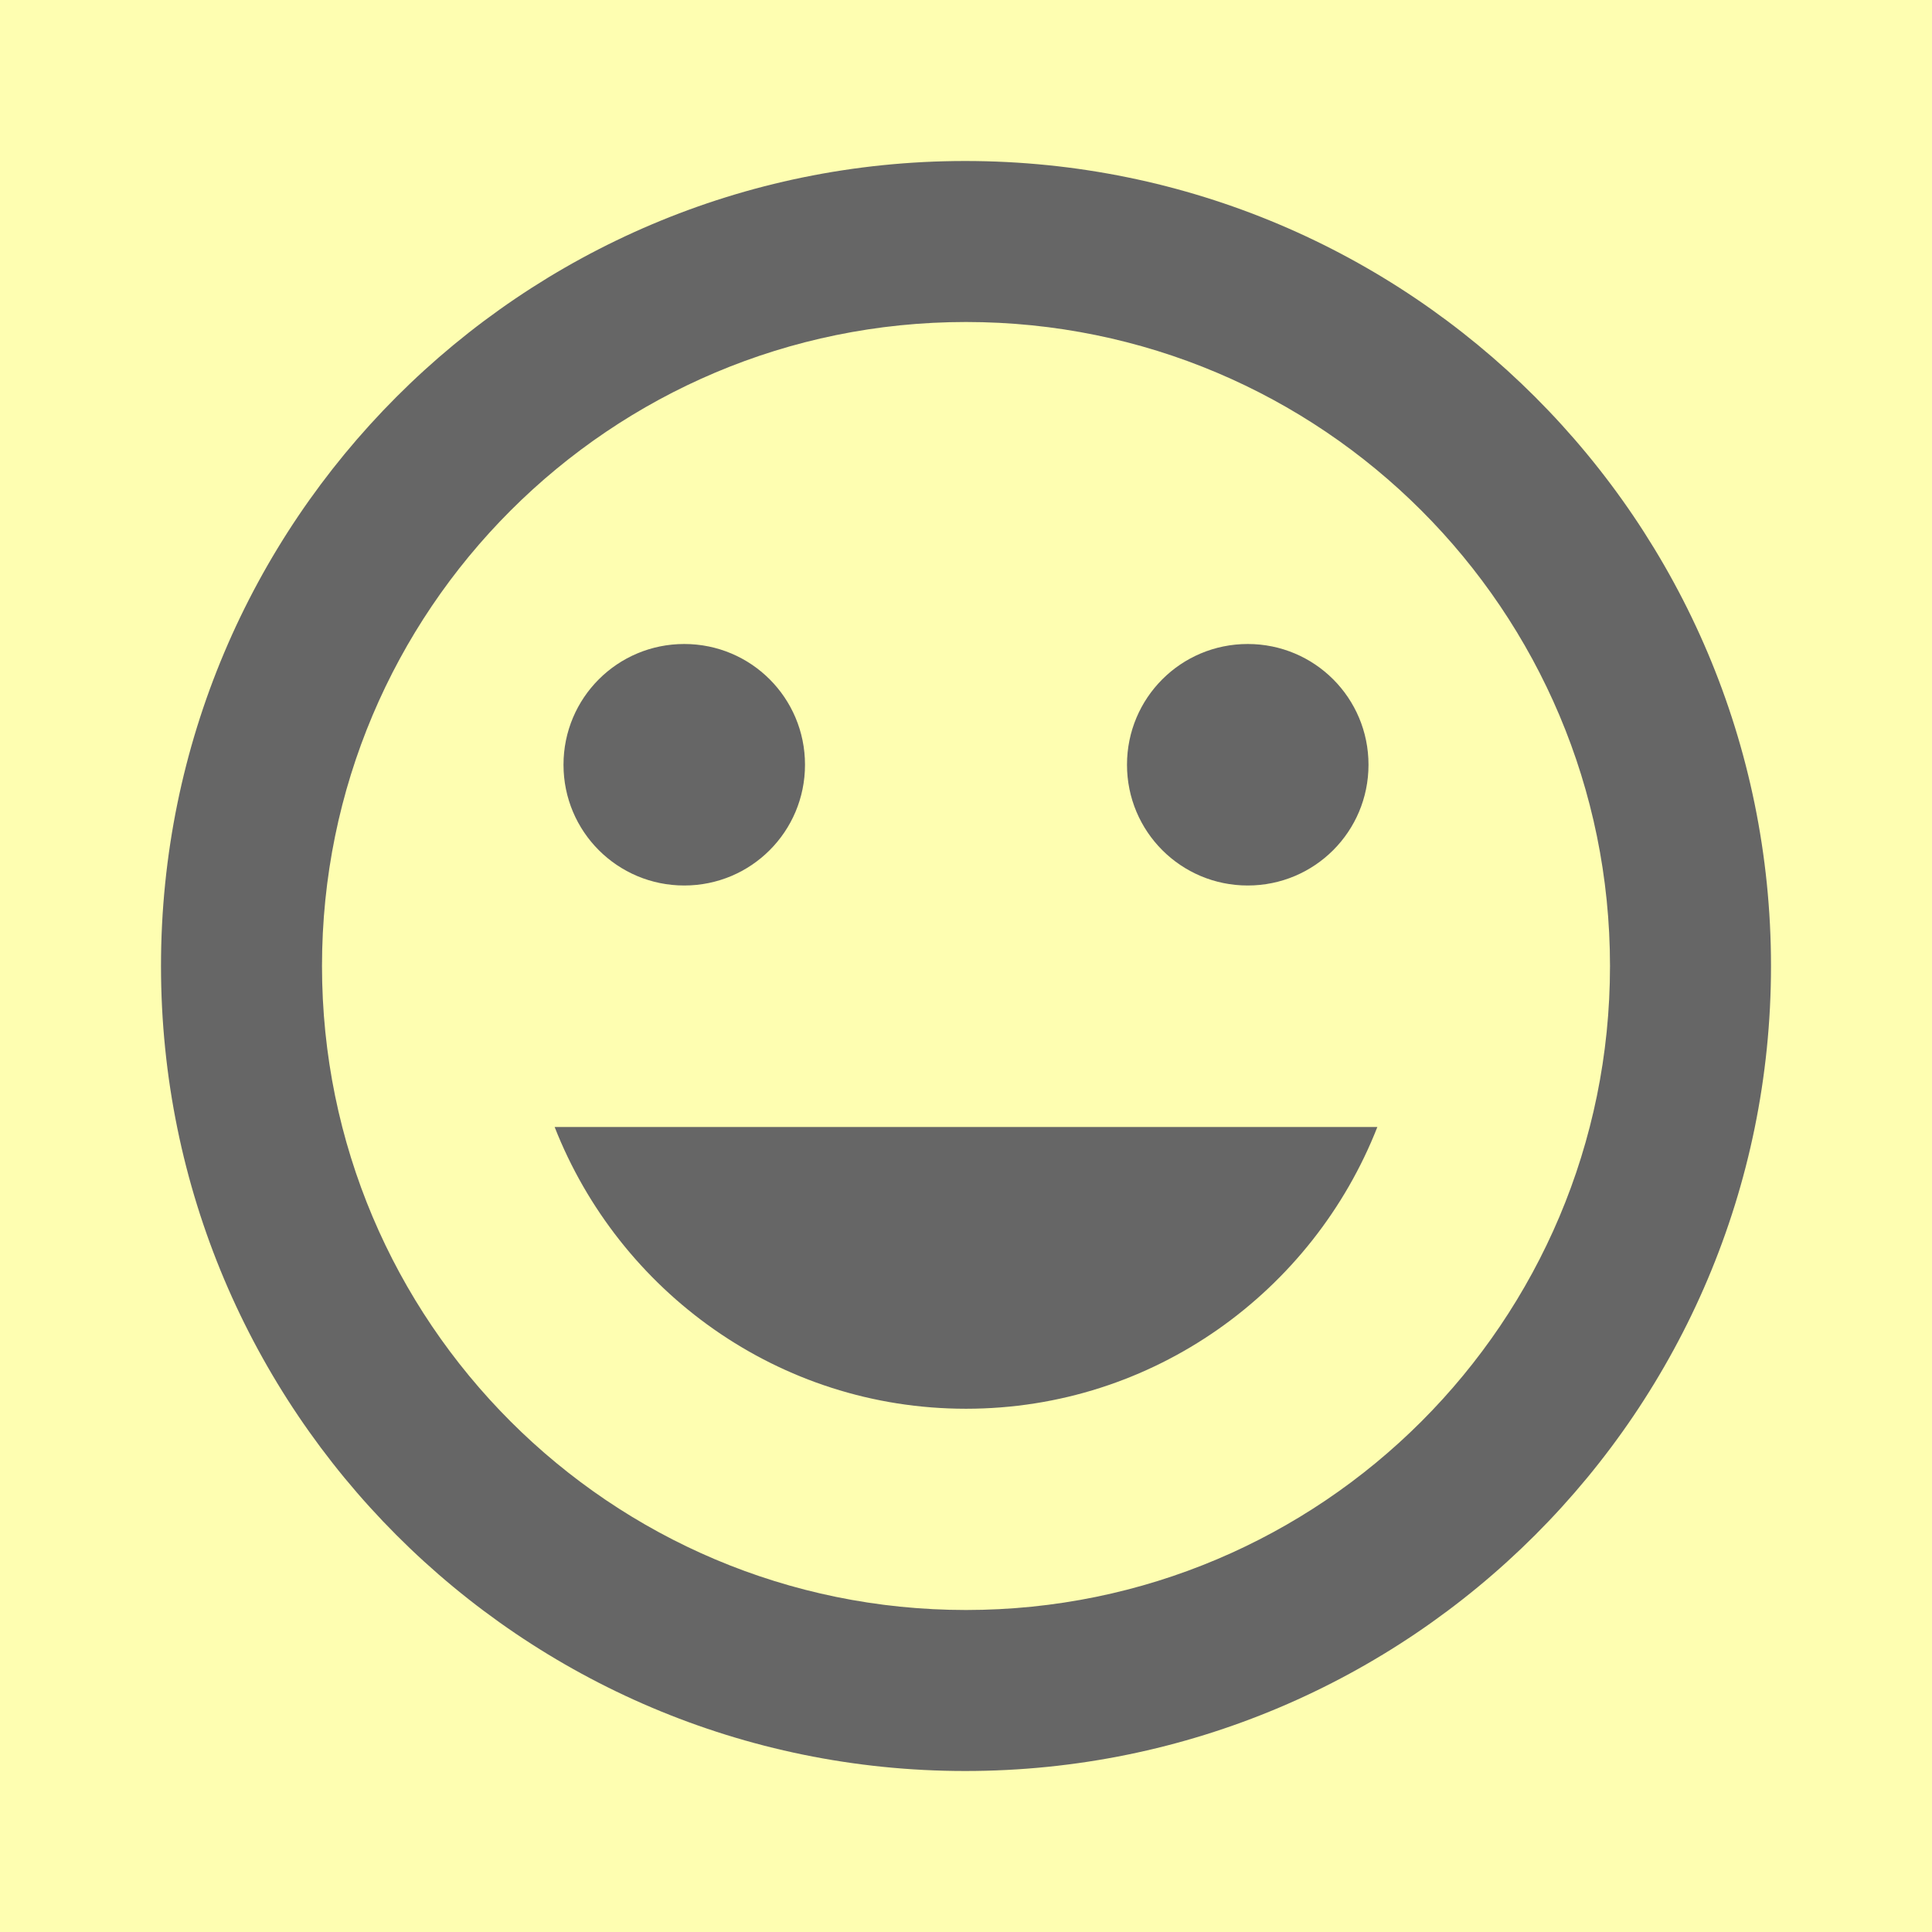
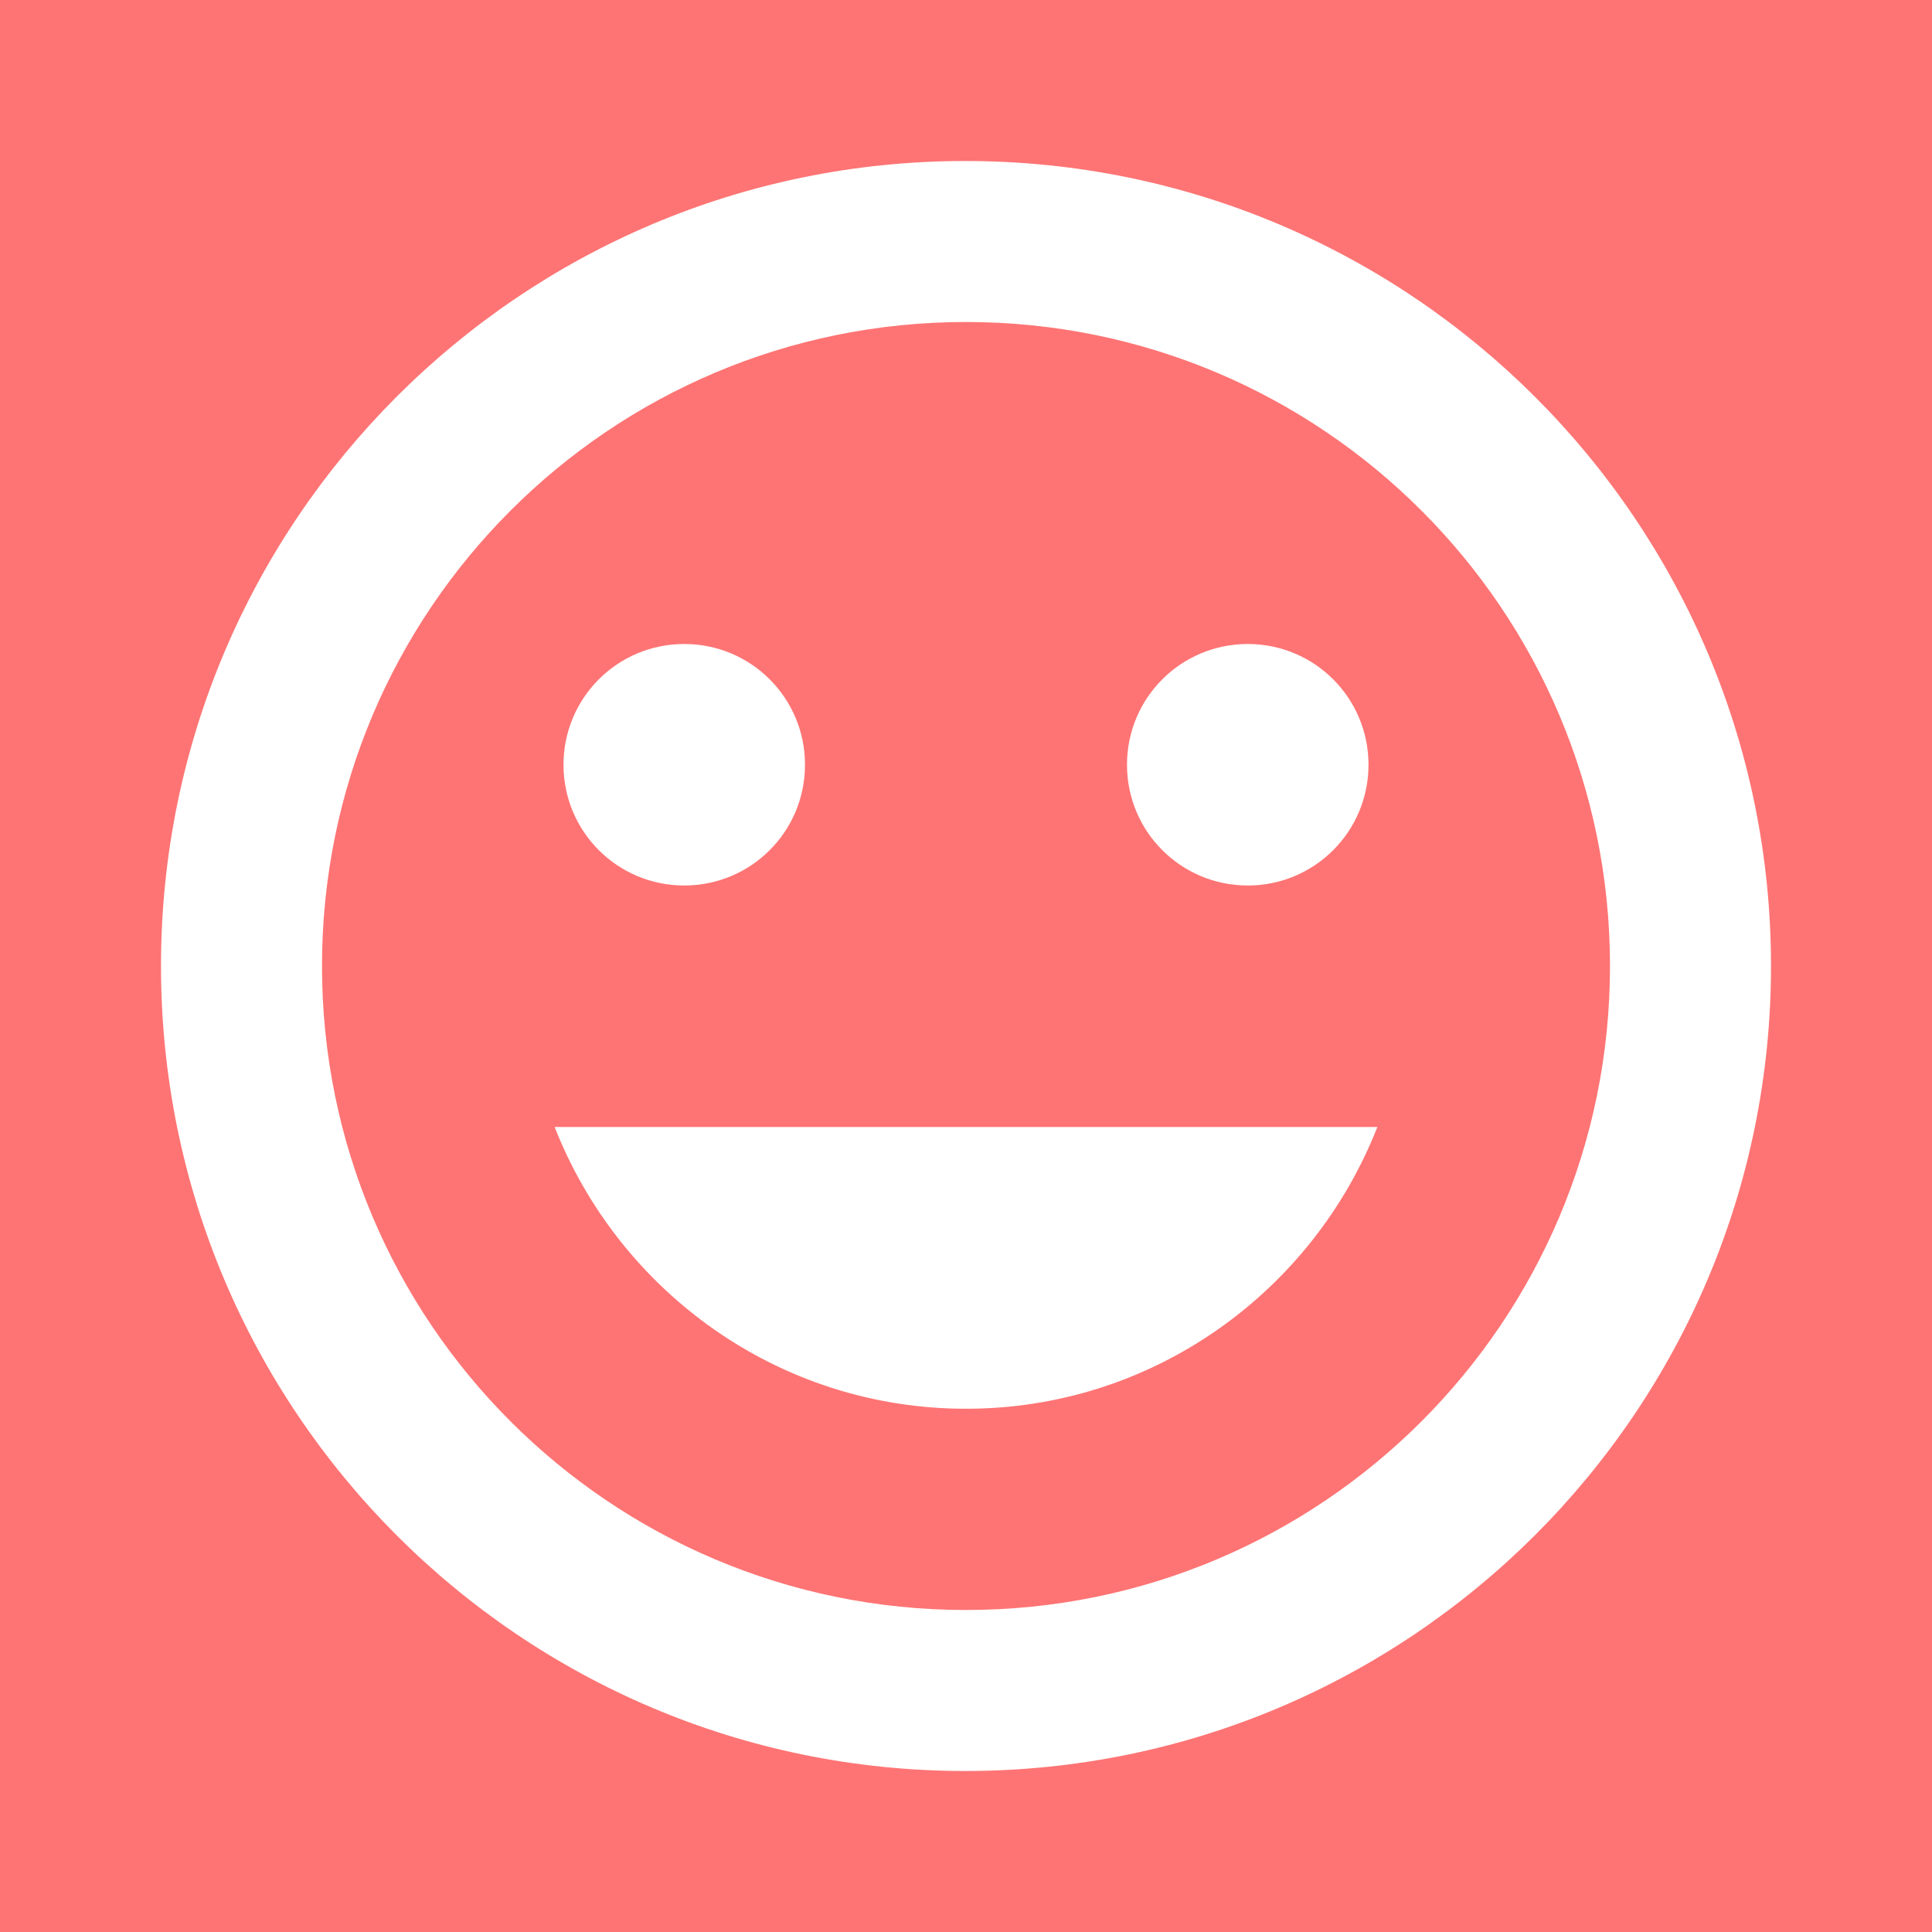
<svg xmlns="http://www.w3.org/2000/svg" fill="#000000" height="14" viewBox="0 0 24 24" width="14">
-   <rect x="0" y="0" width="24" height="24" fill="#ffffaa" fill-opacity="0.9" />
+   <rect x="0" y="0" width="24" height="24" fill="#f66" fill-opacity="0.9" />
  <path d="M0 0h24v24H0z" fill="none" />
-   <path fill="#666" d="M11.99 2C6.47 2 2 6.48 2 12s4.47 10 9.99 10C17.52 22 22 17.52 22 12S17.52 2 11.99 2zM12 20c-4.42 0-8-3.58-8-8s3.58-8 8-8 8 3.58 8 8-3.58 8-8 8zm3.5-9c.83 0 1.5-.67 1.5-1.5S16.33 8 15.5 8 14 8.67 14 9.5s.67 1.5 1.5 1.5zm-7 0c.83 0 1.5-.67 1.5-1.5S9.33 8 8.5 8 7 8.67 7 9.5 7.67 11 8.5 11zm3.5 6.5c2.33 0 4.31-1.46 5.11-3.5H6.89c.8 2.04 2.78 3.5 5.11 3.5z" />
+   <path fill="#fff" d="M11.99 2C6.47 2 2 6.48 2 12s4.47 10 9.99 10C17.52 22 22 17.52 22 12S17.52 2 11.99 2zM12 20c-4.42 0-8-3.58-8-8s3.58-8 8-8 8 3.58 8 8-3.58 8-8 8zm3.5-9c.83 0 1.5-.67 1.5-1.5S16.33 8 15.5 8 14 8.67 14 9.5s.67 1.5 1.5 1.5zm-7 0c.83 0 1.5-.67 1.5-1.5S9.33 8 8.5 8 7 8.67 7 9.5 7.67 11 8.5 11zm3.5 6.5c2.33 0 4.31-1.46 5.11-3.5H6.89c.8 2.04 2.78 3.5 5.11 3.5z" />
</svg>
